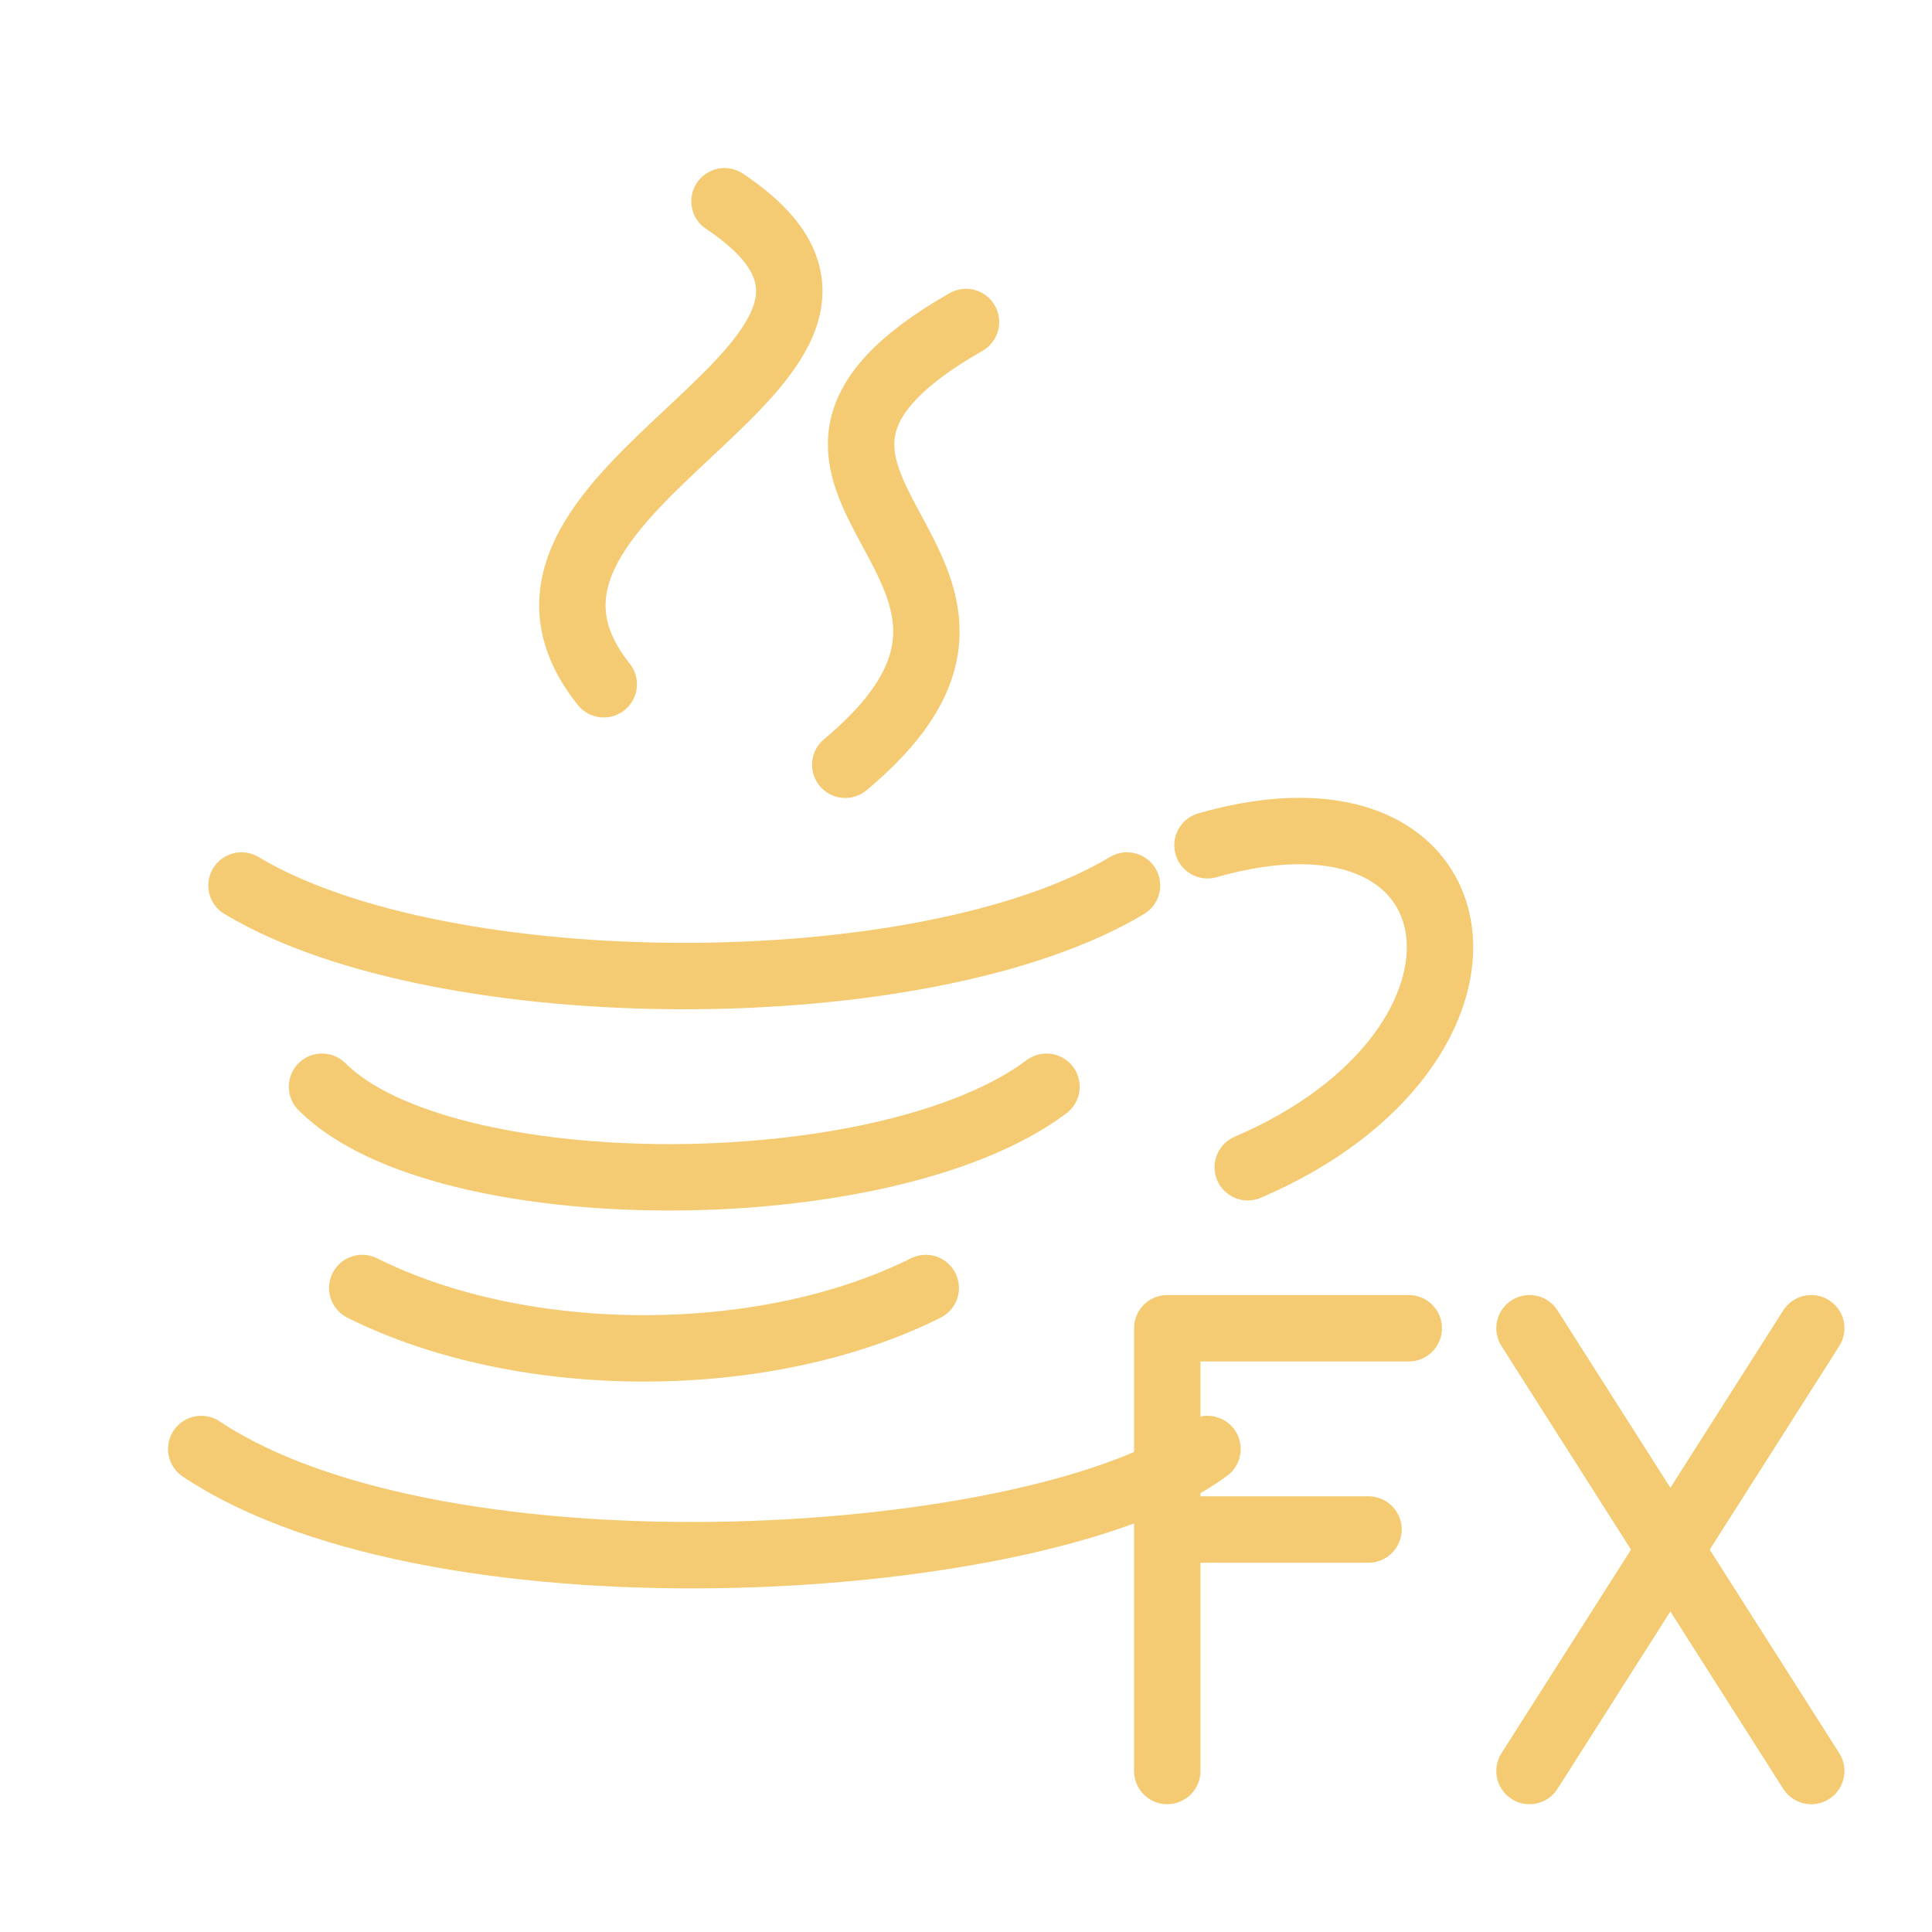
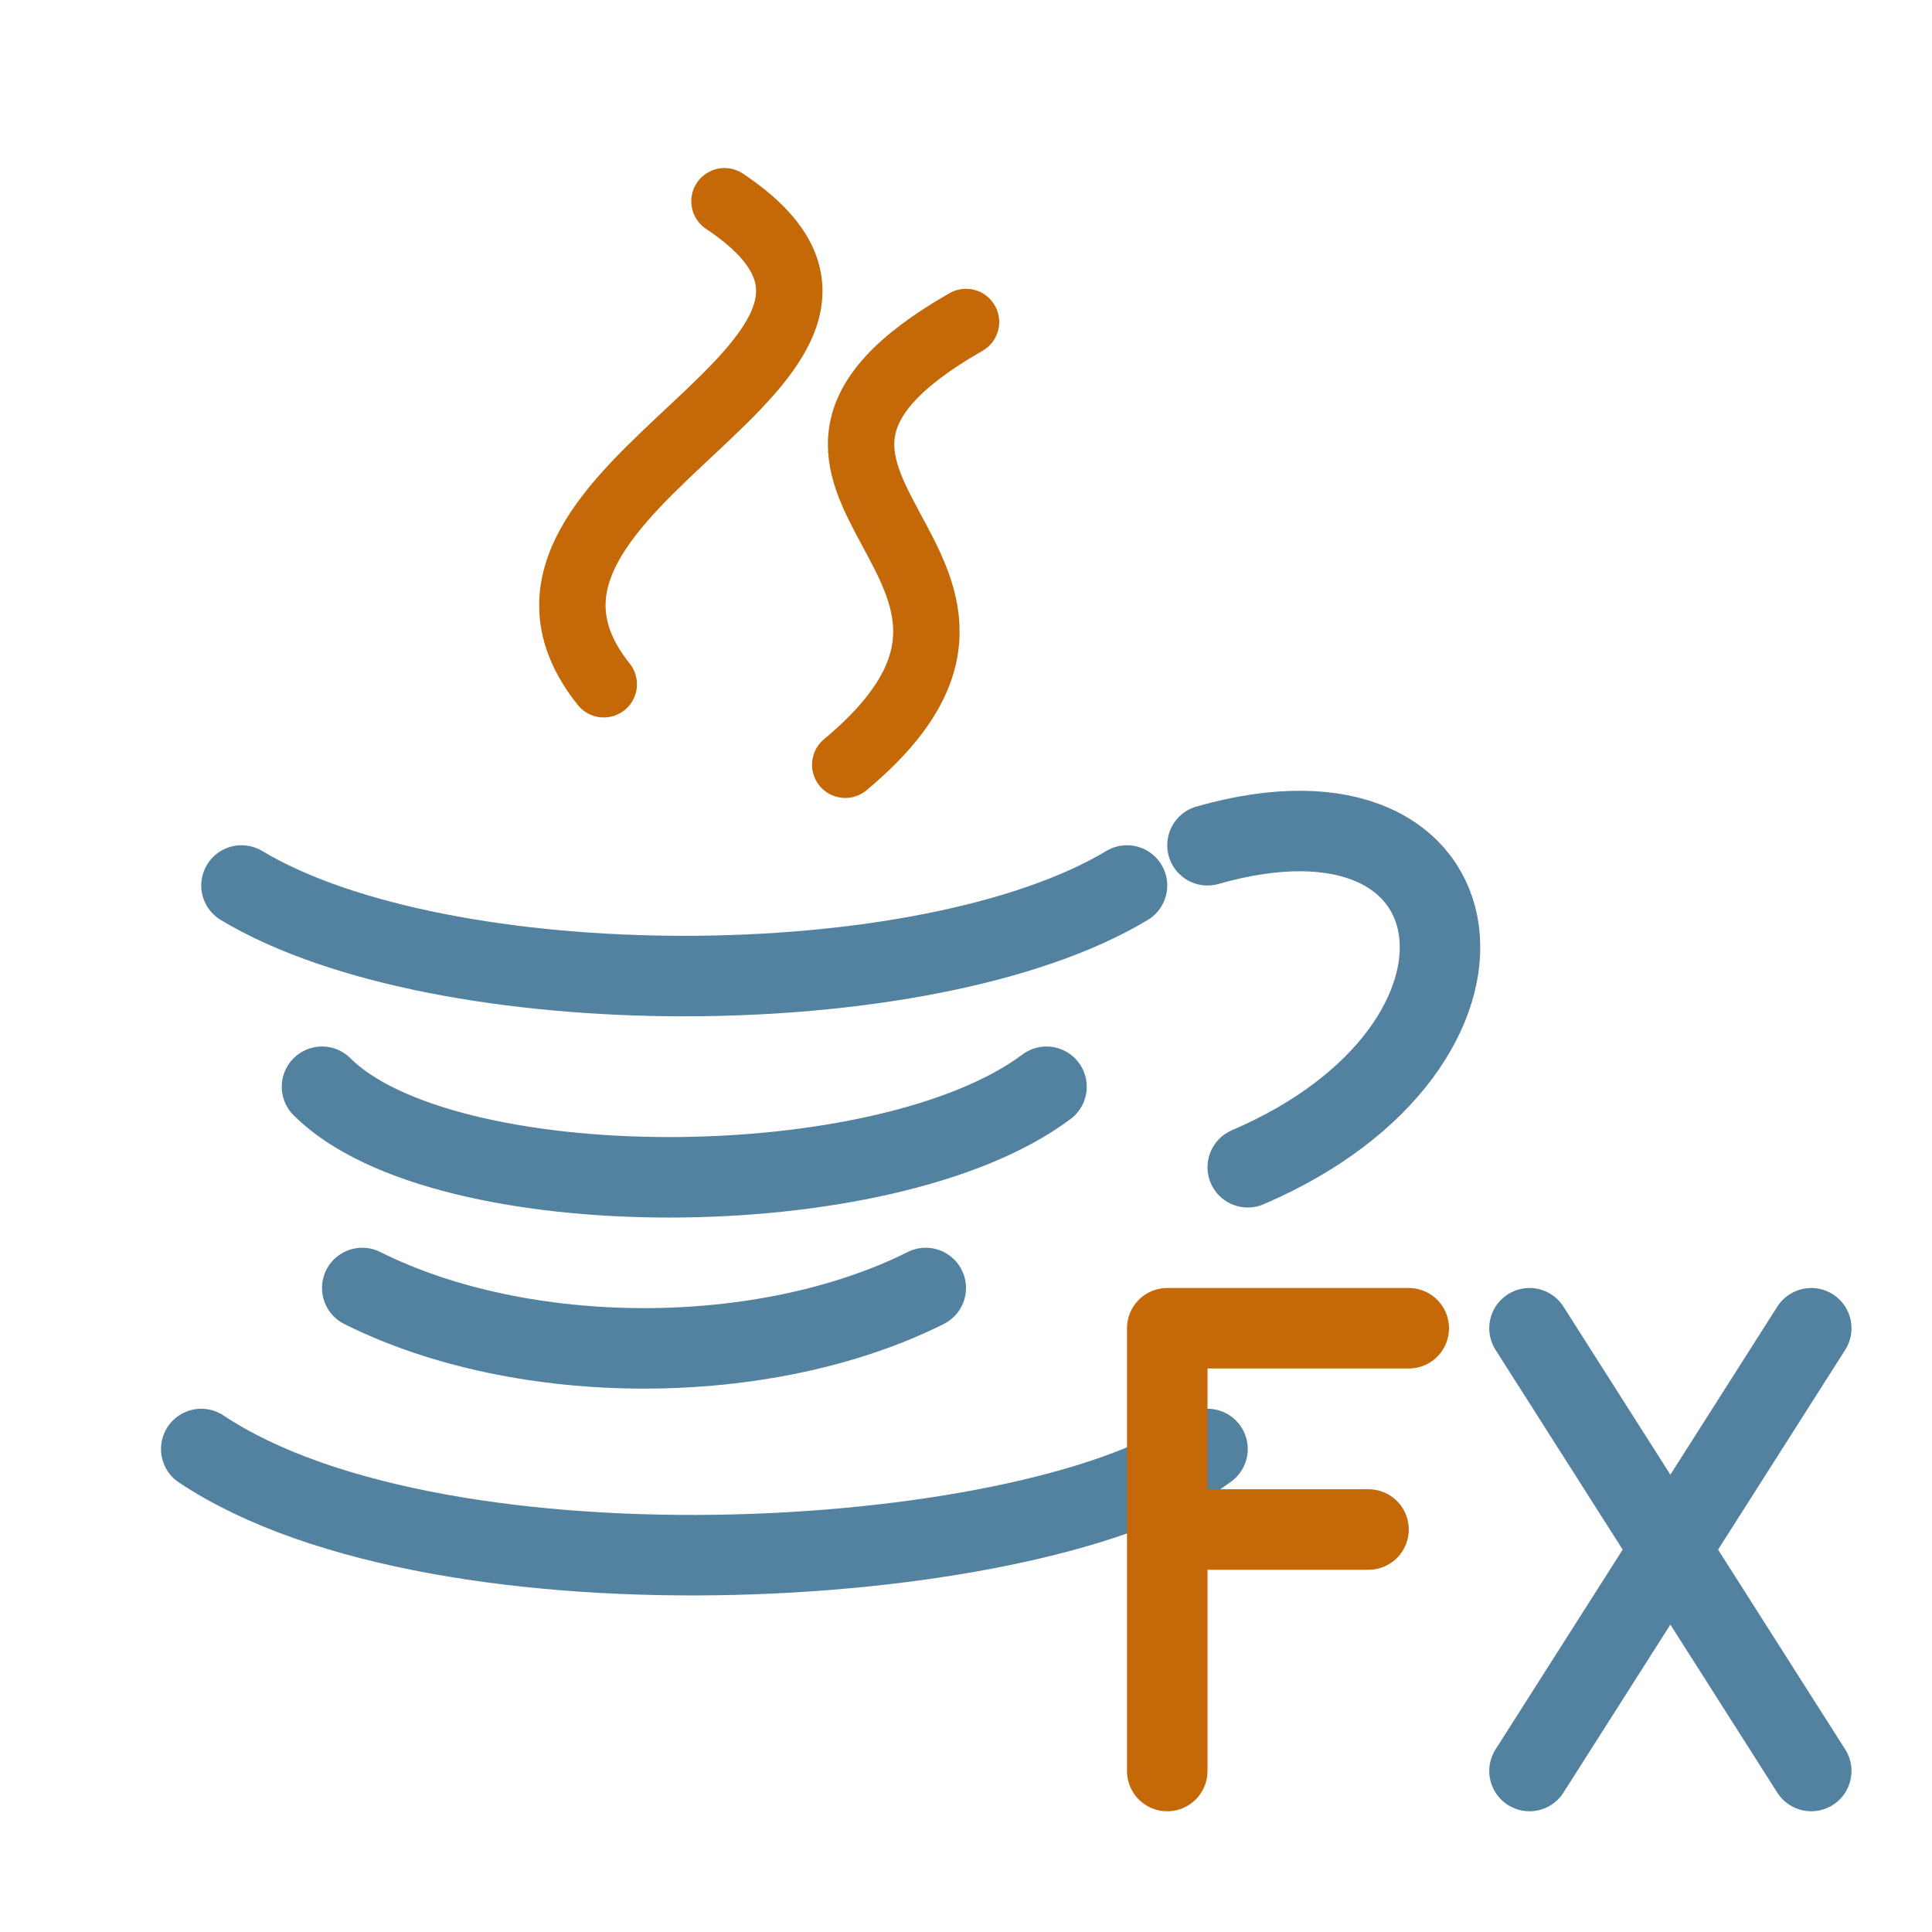
- <svg xmlns="http://www.w3.org/2000/svg" viewBox="0 0 48 48" fill="none" stroke="#f4cb72" stroke-width="1.65" stroke-linecap="round" stroke-linejoin="round">
-   <path d="M18 5c6 4-7 7-3 12m9-9c-7 4 3 6-3 11M6 22c5 3 17 3 22 0M8 27c3 3 14 3 18 0M9 32c4 2 10 2 14 0M5 36c6 4 21 3 25 0M30 21c7-2 8 5 1 8" />
-   <path d="M29 44V33h6m-6 5h5m4-5 7 11m0-11-7 11" />
+ <svg xmlns="http://www.w3.org/2000/svg" viewBox="0 0 48 48" fill="none" stroke-width="1.65" stroke-linecap="round" stroke-linejoin="round">
+   <path stroke="#c46808" d="M18 5c6 4-7 7-3 12m9-9c-7 4 3 6-3 11" />
+   <path stroke="#5382a1" stroke-width="2" d="M6 22c5 3 17 3 22 0M8 27c3 3 14 3 18 0M9 32c4 2 10 2 14 0M5 36c6 4 21 3 25 0M30 21c7-2 8 5 1 8" />
+   <path stroke="#c46808" stroke-width="2" d="M29 44V33h6m-6 5h5" />
+   <path stroke="#5382a1" stroke-width="2" d="m38 33 7 11m0-11-7 11" />
</svg>
